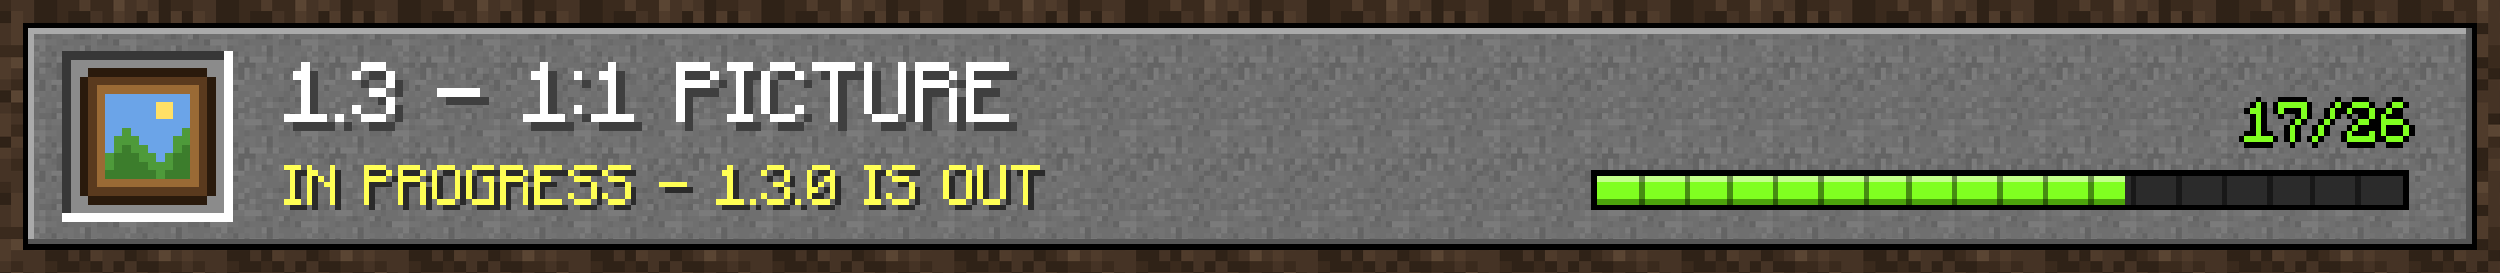
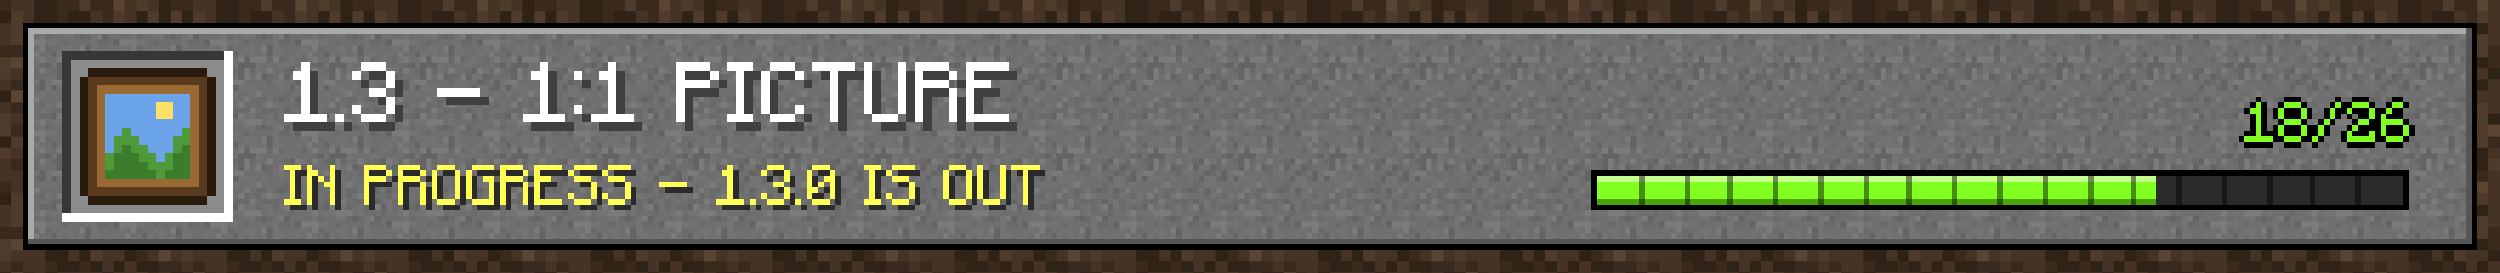
<svg xmlns="http://www.w3.org/2000/svg" width="880" height="96" viewBox="0 0 880 96" shape-rendering="crispEdges" role="img">
  <defs>
    <pattern id="dirt" width="64" height="64" patternUnits="userSpaceOnUse">
      <path fill="#3a2a1d" d="M0 0h4v4h-4zM20 0h8v4h-8zM32 0h8v4h-8zM60 0h4v4h-4zM20 4h4v4h-4zM36 4h4v4h-4zM20 8h12v4h-12zM28 12h4v4h-4zM52 12h4v4h-4zM0 16h8v4h-8zM16 16h4v4h-4zM28 16h8v4h-8zM44 16h4v4h-4zM52 16h4v4h-4zM20 20h4v4h-4zM28 20h8v4h-8zM44 20h8v4h-8zM48 24h4v4h-4zM4 28h4v4h-4zM16 28h4v4h-4zM28 28h4v4h-4zM56 28h8v4h-8zM8 32h4v4h-4zM52 32h4v4h-4zM4 36h4v4h-4zM12 36h8v4h-8zM28 36h4v4h-4zM52 36h4v4h-4zM8 40h8v4h-8zM20 40h4v4h-4zM32 40h8v4h-8zM56 40h8v4h-8zM4 44h4v4h-4zM28 44h8v4h-8zM60 44h4v4h-4zM16 48h4v4h-4zM24 48h8v4h-8zM36 48h4v4h-4zM44 48h4v4h-4zM8 52h4v4h-4zM16 52h4v4h-4zM48 52h4v4h-4zM4 56h4v4h-4zM16 56h4v4h-4zM36 56h4v4h-4zM48 56h12v4h-12zM12 60h20v4h-20zM40 60h4v4h-4z" />
      <path fill="#453325" d="M4 0h8v4h-8zM44 0h4v4h-4zM52 0h4v4h-4zM8 4h4v4h-4zM32 4h4v4h-4zM44 4h4v4h-4zM0 8h4v4h-4zM8 8h4v4h-4zM36 8h4v4h-4zM44 8h20v4h-20zM0 12h4v4h-4zM44 12h4v4h-4zM60 12h4v4h-4zM24 16h4v4h-4zM60 16h4v4h-4zM8 20h4v4h-4zM16 20h4v4h-4zM36 20h4v4h-4zM56 20h4v4h-4zM4 24h12v4h-12zM24 24h4v4h-4zM36 24h8v4h-8zM52 24h4v4h-4zM60 24h4v4h-4zM0 28h4v4h-4zM8 28h8v4h-8zM36 28h4v4h-4zM44 28h4v4h-4zM12 32h4v4h-4zM20 32h16v4h-16zM40 32h8v4h-8zM56 32h4v4h-4zM0 36h4v4h-4zM20 36h4v4h-4zM32 36h8v4h-8zM44 36h4v4h-4zM56 36h4v4h-4zM4 40h4v4h-4zM16 40h4v4h-4zM52 40h4v4h-4zM8 44h16v4h-16zM48 44h4v4h-4zM12 48h4v4h-4zM20 48h4v4h-4zM4 52h4v4h-4zM20 52h4v4h-4zM28 52h8v4h-8zM44 52h4v4h-4zM56 52h4v4h-4zM0 56h4v4h-4zM8 56h4v4h-4zM60 56h4v4h-4zM0 60h8v4h-8zM44 60h16v4h-16z" />
      <path fill="#2f2217" d="M12 0h8v4h-8zM56 0h4v4h-4zM0 4h4v4h-4zM12 4h8v4h-8zM24 4h8v4h-8zM48 4h4v4h-4zM56 4h4v4h-4zM40 8h4v4h-4zM8 12h4v4h-4zM24 12h4v4h-4zM48 12h4v4h-4zM48 16h4v4h-4zM56 16h4v4h-4zM24 20h4v4h-4zM40 20h4v4h-4zM16 24h8v4h-8zM28 24h4v4h-4zM44 24h4v4h-4zM20 28h8v4h-8zM32 28h4v4h-4zM40 28h4v4h-4zM48 28h8v4h-8zM0 32h4v4h-4zM16 32h4v4h-4zM36 32h4v4h-4zM60 32h4v4h-4zM24 36h4v4h-4zM60 36h4v4h-4zM44 40h4v4h-4zM0 48h4v4h-4zM8 48h4v4h-4zM32 48h4v4h-4zM52 48h4v4h-4zM12 52h4v4h-4zM24 52h4v4h-4zM40 52h4v4h-4zM40 56h4v4h-4zM60 60h4v4h-4z" />
      <path fill="#4f3b2b" d="M28 0h4v4h-4zM48 0h4v4h-4zM4 4h4v4h-4zM40 4h4v4h-4zM52 4h4v4h-4zM60 4h4v4h-4zM4 8h4v4h-4zM12 8h8v4h-8zM4 12h4v4h-4zM12 12h8v4h-8zM32 12h4v4h-4zM40 12h4v4h-4zM56 12h4v4h-4zM8 16h4v4h-4zM20 16h4v4h-4zM36 16h8v4h-8zM0 20h4v4h-4zM52 20h4v4h-4zM0 24h4v4h-4zM32 24h4v4h-4zM48 32h4v4h-4zM8 36h4v4h-4zM40 36h4v4h-4zM48 36h4v4h-4zM0 40h4v4h-4zM24 40h8v4h-8zM40 40h4v4h-4zM48 40h4v4h-4zM0 44h4v4h-4zM24 44h4v4h-4zM40 44h4v4h-4zM56 44h4v4h-4zM4 48h4v4h-4zM40 48h4v4h-4zM48 48h4v4h-4zM56 48h8v4h-8zM0 52h4v4h-4zM36 52h4v4h-4zM52 52h4v4h-4zM60 52h4v4h-4zM12 56h4v4h-4zM20 56h16v4h-16zM44 56h4v4h-4zM8 60h4v4h-4zM36 60h4v4h-4z" />
      <path fill="#5a4533" d="M40 0h4v4h-4zM32 8h4v4h-4zM20 12h4v4h-4zM36 12h4v4h-4zM12 16h4v4h-4zM4 20h4v4h-4zM12 20h4v4h-4zM60 20h4v4h-4zM56 24h4v4h-4zM4 32h4v4h-4zM36 44h4v4h-4zM44 44h4v4h-4zM52 44h4v4h-4zM32 60h4v4h-4z" />
    </pattern>
    <pattern id="stone" width="32" height="32" patternUnits="userSpaceOnUse">
      <path fill="#6f6f6f" d="M0 0h4v2h-4zM6 0h2v2h-2zM12 0h2v2h-2zM16 0h2v2h-2zM20 0h4v2h-4zM28 0h4v2h-4zM10 2h2v2h-2zM14 2h8v2h-8zM24 2h2v2h-2zM2 4h6v2h-6zM12 4h2v2h-2zM18 4h2v2h-2zM24 4h2v2h-2zM2 6h2v2h-2zM6 6h2v2h-2zM12 6h2v2h-2zM16 6h2v2h-2zM26 6h2v2h-2zM12 8h2v2h-2zM22 8h2v2h-2zM28 8h2v2h-2zM0 10h6v2h-6zM8 10h4v2h-4zM16 10h2v2h-2zM28 10h2v2h-2zM6 12h8v2h-8zM18 12h4v2h-4zM6 14h2v2h-2zM20 14h2v2h-2zM24 14h8v2h-8zM2 16h8v2h-8zM12 16h2v2h-2zM18 16h4v2h-4zM26 16h2v2h-2zM4 18h4v2h-4zM10 18h2v2h-2zM14 18h4v2h-4zM22 18h2v2h-2zM26 18h2v2h-2zM4 20h2v2h-2zM8 20h2v2h-2zM16 20h4v2h-4zM0 22h2v2h-2zM6 22h8v2h-8zM28 22h4v2h-4zM0 24h4v2h-4zM16 24h2v2h-2zM28 24h2v2h-2zM0 26h2v2h-2zM14 26h6v2h-6zM24 26h2v2h-2zM4 28h4v2h-4zM22 28h8v2h-8zM0 30h2v2h-2zM4 30h2v2h-2zM26 30h2v2h-2zM30 30h2v2h-2z" />
      <path fill="#6a6a6a" d="M4 0h2v2h-2zM0 2h2v2h-2zM4 2h2v2h-2zM26 2h4v2h-4zM8 4h2v2h-2zM14 4h2v2h-2zM22 4h2v2h-2zM26 4h2v2h-2zM0 6h2v2h-2zM10 6h2v2h-2zM18 6h6v2h-6zM28 6h4v2h-4zM0 8h2v2h-2zM10 8h2v2h-2zM14 8h4v2h-4zM26 8h2v2h-2zM6 10h2v2h-2zM16 12h2v2h-2zM26 12h2v2h-2zM30 12h2v2h-2zM2 14h4v2h-4zM22 14h2v2h-2zM16 16h2v2h-2zM2 20h2v2h-2zM10 20h2v2h-2zM30 20h2v2h-2zM14 22h2v2h-2zM4 24h2v2h-2zM12 24h2v2h-2zM18 24h2v2h-2zM24 24h2v2h-2zM12 26h2v2h-2zM30 26h2v2h-2zM10 28h2v2h-2zM30 28h2v2h-2zM12 30h2v2h-2z" />
      <path fill="#737373" d="M8 0h4v2h-4zM14 0h2v2h-2zM18 0h2v2h-2zM24 0h2v2h-2zM6 2h2v2h-2zM30 2h2v2h-2zM0 4h2v2h-2zM10 4h2v2h-2zM16 4h2v2h-2zM28 4h2v2h-2zM8 6h2v2h-2zM14 6h2v2h-2zM2 8h2v2h-2zM8 8h2v2h-2zM24 8h2v2h-2zM30 8h2v2h-2zM12 10h2v2h-2zM18 10h4v2h-4zM30 10h2v2h-2zM0 12h2v2h-2zM14 12h2v2h-2zM22 12h4v2h-4zM0 14h2v2h-2zM16 14h4v2h-4zM0 16h2v2h-2zM10 16h2v2h-2zM22 16h4v2h-4zM0 18h4v2h-4zM8 18h2v2h-2zM20 18h2v2h-2zM24 18h2v2h-2zM28 18h2v2h-2zM6 20h2v2h-2zM12 20h2v2h-2zM2 22h4v2h-4zM18 22h2v2h-2zM26 22h2v2h-2zM10 24h2v2h-2zM26 24h2v2h-2zM6 26h4v2h-4zM0 28h4v2h-4zM12 28h2v2h-2zM16 28h2v2h-2zM2 30h2v2h-2zM8 30h4v2h-4zM16 30h2v2h-2zM20 30h6v2h-6zM28 30h2v2h-2z" />
      <path fill="#7b7b7b" d="M26 0h2v2h-2zM12 2h2v2h-2zM22 2h2v2h-2zM20 4h2v2h-2zM30 4h2v2h-2zM24 6h2v2h-2zM4 8h2v2h-2zM20 8h2v2h-2zM14 10h2v2h-2zM22 10h6v2h-6zM2 12h2v2h-2zM10 14h6v2h-6zM14 16h2v2h-2zM28 16h2v2h-2zM12 18h2v2h-2zM0 20h2v2h-2zM14 20h2v2h-2zM20 20h2v2h-2zM24 20h6v2h-6zM8 24h2v2h-2zM14 24h2v2h-2zM22 24h2v2h-2zM30 24h2v2h-2zM2 26h2v2h-2zM22 26h2v2h-2zM26 26h2v2h-2zM18 28h4v2h-4z" />
      <path fill="#646464" d="M2 2h2v2h-2zM8 2h2v2h-2zM4 6h2v2h-2zM6 8h2v2h-2zM18 8h2v2h-2zM4 12h2v2h-2zM28 12h2v2h-2zM8 14h2v2h-2zM30 16h2v2h-2zM18 18h2v2h-2zM30 18h2v2h-2zM22 20h2v2h-2zM16 22h2v2h-2zM20 22h6v2h-6zM6 24h2v2h-2zM20 24h2v2h-2zM4 26h2v2h-2zM10 26h2v2h-2zM20 26h2v2h-2zM28 26h2v2h-2zM8 28h2v2h-2zM14 28h2v2h-2zM6 30h2v2h-2zM14 30h2v2h-2zM18 30h2v2h-2z" />
    </pattern>
  </defs>
  <rect x="0" y="0" width="880" height="96" fill="url(#dirt)" />
  <rect x="8" y="8" width="864" height="80" fill="#000000" />
  <rect x="10" y="10" width="860" height="76" fill="url(#stone)" />
  <rect x="10" y="10" width="860" height="2" fill="#aaaaaa" />
  <rect x="10" y="10" width="2" height="76" fill="#aaaaaa" />
  <rect x="10" y="84" width="860" height="2" fill="#555555" />
  <rect x="868" y="10" width="2" height="76" fill="#555555" />
  <rect x="22" y="18" width="60" height="60" fill="#8b8b8b" />
  <rect x="22" y="18" width="60" height="3" fill="#373737" />
  <rect x="22" y="18" width="3" height="60" fill="#373737" />
  <rect x="22" y="75" width="60" height="3" fill="#ffffff" />
  <rect x="79" y="18" width="3" height="60" fill="#ffffff" />
  <path fill="#2a1a0c" d="M31 24h42v3h-42zM28 27h3v3h-3zM73 27h3v3h-3zM28 30h3v3h-3zM73 30h3v3h-3zM28 33h3v3h-3zM73 33h3v3h-3zM28 36h3v3h-3zM73 36h3v3h-3zM28 39h3v3h-3zM73 39h3v3h-3zM28 42h3v3h-3zM73 42h3v3h-3zM28 45h3v3h-3zM73 45h3v3h-3zM28 48h3v3h-3zM73 48h3v3h-3zM28 51h3v3h-3zM73 51h3v3h-3zM28 54h3v3h-3zM73 54h3v3h-3zM28 57h3v3h-3zM73 57h3v3h-3zM28 60h3v3h-3zM73 60h3v3h-3zM28 63h3v3h-3zM73 63h3v3h-3zM28 66h3v3h-3zM73 66h3v3h-3zM31 69h42v3h-42z" />
  <path fill="#5a3a1e" d="M31 27h42v3h-42zM31 30h3v3h-3zM70 30h3v3h-3zM31 33h3v3h-3zM70 33h3v3h-3zM31 36h3v3h-3zM70 36h3v3h-3zM31 39h3v3h-3zM70 39h3v3h-3zM31 42h3v3h-3zM70 42h3v3h-3zM31 45h3v3h-3zM70 45h3v3h-3zM31 48h3v3h-3zM70 48h3v3h-3zM31 51h3v3h-3zM70 51h3v3h-3zM31 54h3v3h-3zM70 54h3v3h-3zM31 57h3v3h-3zM70 57h3v3h-3zM31 60h3v3h-3zM70 60h3v3h-3zM31 63h3v3h-3zM70 63h3v3h-3zM31 66h42v3h-42z" />
  <path fill="#9a6a35" d="M34 30h36v3h-36zM34 33h3v3h-3zM67 33h3v3h-3zM34 36h3v3h-3zM67 36h3v3h-3zM34 39h3v3h-3zM67 39h3v3h-3zM34 42h3v3h-3zM67 42h3v3h-3zM34 45h3v3h-3zM67 45h3v3h-3zM34 48h3v3h-3zM67 48h3v3h-3zM34 51h3v3h-3zM67 51h3v3h-3zM34 54h3v3h-3zM67 54h3v3h-3zM34 57h3v3h-3zM67 57h3v3h-3zM34 60h3v3h-3zM67 60h3v3h-3zM34 63h36v3h-36z" />
  <path fill="#6ba4e8" d="M37 33h30v3h-30zM37 36h18v3h-18zM61 36h6v3h-6zM37 39h18v3h-18zM61 39h6v3h-6zM37 42h30v3h-30zM37 45h6v3h-6zM46 45h18v3h-18zM37 48h3v3h-3zM49 48h12v3h-12zM37 51h3v3h-3zM52 51h9v3h-9zM55 54h3v3h-3z" />
  <path fill="#ffe066" d="M55 36h6v3h-6zM55 39h6v3h-6z" />
  <path fill="#4e9a3a" d="M43 45h3v3h-3zM64 45h3v3h-3zM40 48h9v3h-9zM61 48h6v3h-6zM40 51h3v3h-3zM46 51h6v3h-6zM61 51h3v3h-3zM37 54h3v3h-3zM49 54h6v3h-6zM58 54h3v3h-3zM37 57h3v3h-3zM52 57h9v3h-9zM55 60h3v3h-3z" />
  <path fill="#3c7d2c" d="M43 51h3v3h-3zM64 51h3v3h-3zM40 54h9v3h-9zM61 54h6v3h-6zM40 57h12v3h-12zM61 57h6v3h-6zM37 60h18v3h-18zM58 60h9v3h-9z" />
  <path fill="#3f3f3f" d="M109 25h3v3h-3zM106 28h6v3h-6zM109 31h3v3h-3zM109 34h3v3h-3zM109 37h3v3h-3zM109 40h3v3h-3zM103 43h15v3h-15zM121 43h3v3h-3zM130 25h9v3h-9zM127 28h3v3h-3zM139 28h3v3h-3zM139 31h3v3h-3zM133 34h6v3h-6zM139 37h3v3h-3zM127 40h3v3h-3zM139 40h3v3h-3zM130 43h9v3h-9zM157 34h15v3h-15zM193 25h3v3h-3zM190 28h6v3h-6zM193 31h3v3h-3zM193 34h3v3h-3zM193 37h3v3h-3zM193 40h3v3h-3zM187 43h15v3h-15zM205 28h3v3h-3zM205 40h3v3h-3zM217 25h3v3h-3zM214 28h6v3h-6zM217 31h3v3h-3zM217 34h3v3h-3zM217 37h3v3h-3zM217 40h3v3h-3zM211 43h15v3h-15zM241 25h12v3h-12zM241 28h3v3h-3zM253 28h3v3h-3zM241 31h12v3h-12zM241 34h3v3h-3zM241 37h3v3h-3zM241 40h3v3h-3zM241 43h3v3h-3zM259 25h9v3h-9zM262 28h3v3h-3zM262 31h3v3h-3zM262 34h3v3h-3zM262 37h3v3h-3zM262 40h3v3h-3zM259 43h9v3h-9zM274 25h9v3h-9zM271 28h3v3h-3zM283 28h3v3h-3zM271 31h3v3h-3zM271 34h3v3h-3zM271 37h3v3h-3zM271 40h3v3h-3zM283 40h3v3h-3zM274 43h9v3h-9zM289 25h15v3h-15zM295 28h3v3h-3zM295 31h3v3h-3zM295 34h3v3h-3zM295 37h3v3h-3zM295 40h3v3h-3zM295 43h3v3h-3zM307 25h3v3h-3zM319 25h3v3h-3zM307 28h3v3h-3zM319 28h3v3h-3zM307 31h3v3h-3zM319 31h3v3h-3zM307 34h3v3h-3zM319 34h3v3h-3zM307 37h3v3h-3zM319 37h3v3h-3zM307 40h3v3h-3zM319 40h3v3h-3zM310 43h9v3h-9zM325 25h12v3h-12zM325 28h3v3h-3zM337 28h3v3h-3zM325 31h12v3h-12zM325 34h3v3h-3zM337 34h3v3h-3zM325 37h3v3h-3zM337 37h3v3h-3zM325 40h3v3h-3zM337 40h3v3h-3zM325 43h3v3h-3zM337 43h3v3h-3zM343 25h15v3h-15zM343 28h3v3h-3zM343 31h9v3h-9zM343 34h3v3h-3zM343 37h3v3h-3zM343 40h3v3h-3zM343 43h15v3h-15z" />
  <path fill="#ffffff" d="M106 22h3v3h-3zM103 25h6v3h-6zM106 28h3v3h-3zM106 31h3v3h-3zM106 34h3v3h-3zM106 37h3v3h-3zM100 40h15v3h-15zM118 40h3v3h-3zM127 22h9v3h-9zM124 25h3v3h-3zM136 25h3v3h-3zM136 28h3v3h-3zM130 31h6v3h-6zM136 34h3v3h-3zM124 37h3v3h-3zM136 37h3v3h-3zM127 40h9v3h-9zM154 31h15v3h-15zM190 22h3v3h-3zM187 25h6v3h-6zM190 28h3v3h-3zM190 31h3v3h-3zM190 34h3v3h-3zM190 37h3v3h-3zM184 40h15v3h-15zM202 25h3v3h-3zM202 37h3v3h-3zM214 22h3v3h-3zM211 25h6v3h-6zM214 28h3v3h-3zM214 31h3v3h-3zM214 34h3v3h-3zM214 37h3v3h-3zM208 40h15v3h-15zM238 22h12v3h-12zM238 25h3v3h-3zM250 25h3v3h-3zM238 28h12v3h-12zM238 31h3v3h-3zM238 34h3v3h-3zM238 37h3v3h-3zM238 40h3v3h-3zM256 22h9v3h-9zM259 25h3v3h-3zM259 28h3v3h-3zM259 31h3v3h-3zM259 34h3v3h-3zM259 37h3v3h-3zM256 40h9v3h-9zM271 22h9v3h-9zM268 25h3v3h-3zM280 25h3v3h-3zM268 28h3v3h-3zM268 31h3v3h-3zM268 34h3v3h-3zM268 37h3v3h-3zM280 37h3v3h-3zM271 40h9v3h-9zM286 22h15v3h-15zM292 25h3v3h-3zM292 28h3v3h-3zM292 31h3v3h-3zM292 34h3v3h-3zM292 37h3v3h-3zM292 40h3v3h-3zM304 22h3v3h-3zM316 22h3v3h-3zM304 25h3v3h-3zM316 25h3v3h-3zM304 28h3v3h-3zM316 28h3v3h-3zM304 31h3v3h-3zM316 31h3v3h-3zM304 34h3v3h-3zM316 34h3v3h-3zM304 37h3v3h-3zM316 37h3v3h-3zM307 40h9v3h-9zM322 22h12v3h-12zM322 25h3v3h-3zM334 25h3v3h-3zM322 28h12v3h-12zM322 31h3v3h-3zM334 31h3v3h-3zM322 34h3v3h-3zM334 34h3v3h-3zM322 37h3v3h-3zM334 37h3v3h-3zM322 40h3v3h-3zM334 40h3v3h-3zM340 22h15v3h-15zM340 25h3v3h-3zM340 28h9v3h-9zM340 31h3v3h-3zM340 34h3v3h-3zM340 37h3v3h-3zM340 40h15v3h-15z" />
  <path fill="#2a2a2a" d="M102 60h6v2h-6zM104 62h2v2h-2zM104 64h2v2h-2zM104 66h2v2h-2zM104 68h2v2h-2zM104 70h2v2h-2zM102 72h6v2h-6zM110 60h2v2h-2zM118 60h2v2h-2zM110 62h4v2h-4zM118 62h2v2h-2zM110 64h2v2h-2zM114 64h2v2h-2zM118 64h2v2h-2zM110 66h2v2h-2zM116 66h4v2h-4zM110 68h2v2h-2zM118 68h2v2h-2zM110 70h2v2h-2zM118 70h2v2h-2zM110 72h2v2h-2zM118 72h2v2h-2zM130 60h8v2h-8zM130 62h2v2h-2zM138 62h2v2h-2zM130 64h8v2h-8zM130 66h2v2h-2zM130 68h2v2h-2zM130 70h2v2h-2zM130 72h2v2h-2zM142 60h8v2h-8zM142 62h2v2h-2zM150 62h2v2h-2zM142 64h8v2h-8zM142 66h2v2h-2zM150 66h2v2h-2zM142 68h2v2h-2zM150 68h2v2h-2zM142 70h2v2h-2zM150 70h2v2h-2zM142 72h2v2h-2zM150 72h2v2h-2zM156 60h6v2h-6zM154 62h2v2h-2zM162 62h2v2h-2zM154 64h2v2h-2zM162 64h2v2h-2zM154 66h2v2h-2zM162 66h2v2h-2zM154 68h2v2h-2zM162 68h2v2h-2zM154 70h2v2h-2zM162 70h2v2h-2zM156 72h6v2h-6zM168 60h8v2h-8zM166 62h2v2h-2zM166 64h2v2h-2zM172 64h4v2h-4zM166 66h2v2h-2zM174 66h2v2h-2zM166 68h2v2h-2zM174 68h2v2h-2zM166 70h2v2h-2zM174 70h2v2h-2zM168 72h8v2h-8zM178 60h8v2h-8zM178 62h2v2h-2zM186 62h2v2h-2zM178 64h8v2h-8zM178 66h2v2h-2zM186 66h2v2h-2zM178 68h2v2h-2zM186 68h2v2h-2zM178 70h2v2h-2zM186 70h2v2h-2zM178 72h2v2h-2zM186 72h2v2h-2zM190 60h10v2h-10zM190 62h2v2h-2zM190 64h6v2h-6zM190 66h2v2h-2zM190 68h2v2h-2zM190 70h2v2h-2zM190 72h10v2h-10zM204 60h8v2h-8zM202 62h2v2h-2zM204 64h6v2h-6zM210 66h2v2h-2zM210 68h2v2h-2zM202 70h2v2h-2zM210 70h2v2h-2zM204 72h6v2h-6zM216 60h8v2h-8zM214 62h2v2h-2zM216 64h6v2h-6zM222 66h2v2h-2zM222 68h2v2h-2zM214 70h2v2h-2zM222 70h2v2h-2zM216 72h6v2h-6zM234 66h10v2h-10zM258 60h2v2h-2zM256 62h4v2h-4zM258 64h2v2h-2zM258 66h2v2h-2zM258 68h2v2h-2zM258 70h2v2h-2zM254 72h10v2h-10zM266 72h2v2h-2zM272 60h6v2h-6zM270 62h2v2h-2zM278 62h2v2h-2zM278 64h2v2h-2zM274 66h4v2h-4zM278 68h2v2h-2zM270 70h2v2h-2zM278 70h2v2h-2zM272 72h6v2h-6zM282 72h2v2h-2zM288 60h6v2h-6zM286 62h2v2h-2zM294 62h2v2h-2zM286 64h2v2h-2zM292 64h4v2h-4zM286 66h2v2h-2zM290 66h2v2h-2zM294 66h2v2h-2zM286 68h4v2h-4zM294 68h2v2h-2zM286 70h2v2h-2zM294 70h2v2h-2zM288 72h6v2h-6zM306 60h6v2h-6zM308 62h2v2h-2zM308 64h2v2h-2zM308 66h2v2h-2zM308 68h2v2h-2zM308 70h2v2h-2zM306 72h6v2h-6zM316 60h8v2h-8zM314 62h2v2h-2zM316 64h6v2h-6zM322 66h2v2h-2zM322 68h2v2h-2zM314 70h2v2h-2zM322 70h2v2h-2zM316 72h6v2h-6zM336 60h6v2h-6zM334 62h2v2h-2zM342 62h2v2h-2zM334 64h2v2h-2zM342 64h2v2h-2zM334 66h2v2h-2zM342 66h2v2h-2zM334 68h2v2h-2zM342 68h2v2h-2zM334 70h2v2h-2zM342 70h2v2h-2zM336 72h6v2h-6zM346 60h2v2h-2zM354 60h2v2h-2zM346 62h2v2h-2zM354 62h2v2h-2zM346 64h2v2h-2zM354 64h2v2h-2zM346 66h2v2h-2zM354 66h2v2h-2zM346 68h2v2h-2zM354 68h2v2h-2zM346 70h2v2h-2zM354 70h2v2h-2zM348 72h6v2h-6zM358 60h10v2h-10zM362 62h2v2h-2zM362 64h2v2h-2zM362 66h2v2h-2zM362 68h2v2h-2zM362 70h2v2h-2zM362 72h2v2h-2z" />
  <path fill="#ffff55" d="M100 58h6v2h-6zM102 60h2v2h-2zM102 62h2v2h-2zM102 64h2v2h-2zM102 66h2v2h-2zM102 68h2v2h-2zM100 70h6v2h-6zM108 58h2v2h-2zM116 58h2v2h-2zM108 60h4v2h-4zM116 60h2v2h-2zM108 62h2v2h-2zM112 62h2v2h-2zM116 62h2v2h-2zM108 64h2v2h-2zM114 64h4v2h-4zM108 66h2v2h-2zM116 66h2v2h-2zM108 68h2v2h-2zM116 68h2v2h-2zM108 70h2v2h-2zM116 70h2v2h-2zM128 58h8v2h-8zM128 60h2v2h-2zM136 60h2v2h-2zM128 62h8v2h-8zM128 64h2v2h-2zM128 66h2v2h-2zM128 68h2v2h-2zM128 70h2v2h-2zM140 58h8v2h-8zM140 60h2v2h-2zM148 60h2v2h-2zM140 62h8v2h-8zM140 64h2v2h-2zM148 64h2v2h-2zM140 66h2v2h-2zM148 66h2v2h-2zM140 68h2v2h-2zM148 68h2v2h-2zM140 70h2v2h-2zM148 70h2v2h-2zM154 58h6v2h-6zM152 60h2v2h-2zM160 60h2v2h-2zM152 62h2v2h-2zM160 62h2v2h-2zM152 64h2v2h-2zM160 64h2v2h-2zM152 66h2v2h-2zM160 66h2v2h-2zM152 68h2v2h-2zM160 68h2v2h-2zM154 70h6v2h-6zM166 58h8v2h-8zM164 60h2v2h-2zM164 62h2v2h-2zM170 62h4v2h-4zM164 64h2v2h-2zM172 64h2v2h-2zM164 66h2v2h-2zM172 66h2v2h-2zM164 68h2v2h-2zM172 68h2v2h-2zM166 70h8v2h-8zM176 58h8v2h-8zM176 60h2v2h-2zM184 60h2v2h-2zM176 62h8v2h-8zM176 64h2v2h-2zM184 64h2v2h-2zM176 66h2v2h-2zM184 66h2v2h-2zM176 68h2v2h-2zM184 68h2v2h-2zM176 70h2v2h-2zM184 70h2v2h-2zM188 58h10v2h-10zM188 60h2v2h-2zM188 62h6v2h-6zM188 64h2v2h-2zM188 66h2v2h-2zM188 68h2v2h-2zM188 70h10v2h-10zM202 58h8v2h-8zM200 60h2v2h-2zM202 62h6v2h-6zM208 64h2v2h-2zM208 66h2v2h-2zM200 68h2v2h-2zM208 68h2v2h-2zM202 70h6v2h-6zM214 58h8v2h-8zM212 60h2v2h-2zM214 62h6v2h-6zM220 64h2v2h-2zM220 66h2v2h-2zM212 68h2v2h-2zM220 68h2v2h-2zM214 70h6v2h-6zM232 64h10v2h-10zM256 58h2v2h-2zM254 60h4v2h-4zM256 62h2v2h-2zM256 64h2v2h-2zM256 66h2v2h-2zM256 68h2v2h-2zM252 70h10v2h-10zM264 70h2v2h-2zM270 58h6v2h-6zM268 60h2v2h-2zM276 60h2v2h-2zM276 62h2v2h-2zM272 64h4v2h-4zM276 66h2v2h-2zM268 68h2v2h-2zM276 68h2v2h-2zM270 70h6v2h-6zM280 70h2v2h-2zM286 58h6v2h-6zM284 60h2v2h-2zM292 60h2v2h-2zM284 62h2v2h-2zM290 62h4v2h-4zM284 64h2v2h-2zM288 64h2v2h-2zM292 64h2v2h-2zM284 66h4v2h-4zM292 66h2v2h-2zM284 68h2v2h-2zM292 68h2v2h-2zM286 70h6v2h-6zM304 58h6v2h-6zM306 60h2v2h-2zM306 62h2v2h-2zM306 64h2v2h-2zM306 66h2v2h-2zM306 68h2v2h-2zM304 70h6v2h-6zM314 58h8v2h-8zM312 60h2v2h-2zM314 62h6v2h-6zM320 64h2v2h-2zM320 66h2v2h-2zM312 68h2v2h-2zM320 68h2v2h-2zM314 70h6v2h-6zM334 58h6v2h-6zM332 60h2v2h-2zM340 60h2v2h-2zM332 62h2v2h-2zM340 62h2v2h-2zM332 64h2v2h-2zM340 64h2v2h-2zM332 66h2v2h-2zM340 66h2v2h-2zM332 68h2v2h-2zM340 68h2v2h-2zM334 70h6v2h-6zM344 58h2v2h-2zM352 58h2v2h-2zM344 60h2v2h-2zM352 60h2v2h-2zM344 62h2v2h-2zM352 62h2v2h-2zM344 64h2v2h-2zM352 64h2v2h-2zM344 66h2v2h-2zM352 66h2v2h-2zM344 68h2v2h-2zM352 68h2v2h-2zM346 70h6v2h-6zM356 58h10v2h-10zM360 60h2v2h-2zM360 62h2v2h-2zM360 64h2v2h-2zM360 66h2v2h-2zM360 68h2v2h-2zM360 70h2v2h-2z" />
-   <path fill="#000000" d="M792 36h2v2h-2zM790 38h4v2h-4zM792 40h2v2h-2zM792 42h2v2h-2zM792 44h2v2h-2zM792 46h2v2h-2zM788 48h10v2h-10zM800 36h10v2h-10zM800 38h2v2h-2zM808 38h2v2h-2zM808 40h2v2h-2zM806 42h2v2h-2zM804 44h2v2h-2zM804 46h2v2h-2zM804 48h2v2h-2zM820 36h2v2h-2zM818 38h2v2h-2zM818 40h2v2h-2zM816 42h2v2h-2zM814 44h2v2h-2zM814 46h2v2h-2zM812 48h2v2h-2zM826 36h6v2h-6zM824 38h2v2h-2zM832 38h2v2h-2zM832 40h2v2h-2zM828 42h4v2h-4zM826 44h2v2h-2zM824 46h2v2h-2zM832 46h2v2h-2zM824 48h10v2h-10zM840 36h4v2h-4zM838 38h2v2h-2zM836 40h2v2h-2zM836 42h8v2h-8zM836 44h2v2h-2zM844 44h2v2h-2zM836 46h2v2h-2zM844 46h2v2h-2zM838 48h6v2h-6z" />
-   <path fill="#000000" d="M796 36h2v2h-2zM794 38h4v2h-4zM796 40h2v2h-2zM796 42h2v2h-2zM796 44h2v2h-2zM796 46h2v2h-2zM792 48h10v2h-10zM804 36h10v2h-10zM804 38h2v2h-2zM812 38h2v2h-2zM812 40h2v2h-2zM810 42h2v2h-2zM808 44h2v2h-2zM808 46h2v2h-2zM808 48h2v2h-2zM824 36h2v2h-2zM822 38h2v2h-2zM822 40h2v2h-2zM820 42h2v2h-2zM818 44h2v2h-2zM818 46h2v2h-2zM816 48h2v2h-2zM830 36h6v2h-6zM828 38h2v2h-2zM836 38h2v2h-2zM836 40h2v2h-2zM832 42h4v2h-4zM830 44h2v2h-2zM828 46h2v2h-2zM836 46h2v2h-2zM828 48h10v2h-10zM844 36h4v2h-4zM842 38h2v2h-2zM840 40h2v2h-2zM840 42h8v2h-8zM840 44h2v2h-2zM848 44h2v2h-2zM840 46h2v2h-2zM848 46h2v2h-2zM842 48h6v2h-6z" />
-   <path fill="#000000" d="M794 34h2v2h-2zM792 36h4v2h-4zM794 38h2v2h-2zM794 40h2v2h-2zM794 42h2v2h-2zM794 44h2v2h-2zM790 46h10v2h-10zM802 34h10v2h-10zM802 36h2v2h-2zM810 36h2v2h-2zM810 38h2v2h-2zM808 40h2v2h-2zM806 42h2v2h-2zM806 44h2v2h-2zM806 46h2v2h-2zM822 34h2v2h-2zM820 36h2v2h-2zM820 38h2v2h-2zM818 40h2v2h-2zM816 42h2v2h-2zM816 44h2v2h-2zM814 46h2v2h-2zM828 34h6v2h-6zM826 36h2v2h-2zM834 36h2v2h-2zM834 38h2v2h-2zM830 40h4v2h-4zM828 42h2v2h-2zM826 44h2v2h-2zM834 44h2v2h-2zM826 46h10v2h-10zM842 34h4v2h-4zM840 36h2v2h-2zM838 38h2v2h-2zM838 40h8v2h-8zM838 42h2v2h-2zM846 42h2v2h-2zM838 44h2v2h-2zM846 44h2v2h-2zM840 46h6v2h-6z" />
-   <path fill="#000000" d="M794 38h2v2h-2zM792 40h4v2h-4zM794 42h2v2h-2zM794 44h2v2h-2zM794 46h2v2h-2zM794 48h2v2h-2zM790 50h10v2h-10zM802 38h10v2h-10zM802 40h2v2h-2zM810 40h2v2h-2zM810 42h2v2h-2zM808 44h2v2h-2zM806 46h2v2h-2zM806 48h2v2h-2zM806 50h2v2h-2zM822 38h2v2h-2zM820 40h2v2h-2zM820 42h2v2h-2zM818 44h2v2h-2zM816 46h2v2h-2zM816 48h2v2h-2zM814 50h2v2h-2zM828 38h6v2h-6zM826 40h2v2h-2zM834 40h2v2h-2zM834 42h2v2h-2zM830 44h4v2h-4zM828 46h2v2h-2zM826 48h2v2h-2zM834 48h2v2h-2zM826 50h10v2h-10zM842 38h4v2h-4zM840 40h2v2h-2zM838 42h2v2h-2zM838 44h8v2h-8zM838 46h2v2h-2zM846 46h2v2h-2zM838 48h2v2h-2zM846 48h2v2h-2zM840 50h6v2h-6z" />
-   <path fill="#80ff20" d="M794 36h2v2h-2zM792 38h4v2h-4zM794 40h2v2h-2zM794 42h2v2h-2zM794 44h2v2h-2zM794 46h2v2h-2zM790 48h10v2h-10zM802 36h10v2h-10zM802 38h2v2h-2zM810 38h2v2h-2zM810 40h2v2h-2zM808 42h2v2h-2zM806 44h2v2h-2zM806 46h2v2h-2zM806 48h2v2h-2zM822 36h2v2h-2zM820 38h2v2h-2zM820 40h2v2h-2zM818 42h2v2h-2zM816 44h2v2h-2zM816 46h2v2h-2zM814 48h2v2h-2zM828 36h6v2h-6zM826 38h2v2h-2zM834 38h2v2h-2zM834 40h2v2h-2zM830 42h4v2h-4zM828 44h2v2h-2zM826 46h2v2h-2zM834 46h2v2h-2zM826 48h10v2h-10zM842 36h4v2h-4zM840 38h2v2h-2zM838 40h2v2h-2zM838 42h8v2h-8zM838 44h2v2h-2zM846 44h2v2h-2zM838 46h2v2h-2zM846 46h2v2h-2zM840 48h6v2h-6z" />
+   <path fill="#000000" d="M792 36h2v2h-2zM790 38h4v2h-4zM792 40h2v2h-2zM792 42h2v2h-2zM792 44h2v2h-2zM792 46h2v2h-2zM788 48h10v2h-10zM802 36h6v2h-6zM800 38h2v2h-2zM808 38h2v2h-2zM800 40h2v2h-2zM808 40h2v2h-2zM802 42h6v2h-6zM800 44h2v2h-2zM808 44h2v2h-2zM800 46h2v2h-2zM808 46h2v2h-2zM802 48h6v2h-6zM820 36h2v2h-2zM818 38h2v2h-2zM818 40h2v2h-2zM816 42h2v2h-2zM814 44h2v2h-2zM814 46h2v2h-2zM812 48h2v2h-2zM826 36h6v2h-6zM824 38h2v2h-2zM832 38h2v2h-2zM832 40h2v2h-2zM828 42h4v2h-4zM826 44h2v2h-2zM824 46h2v2h-2zM832 46h2v2h-2zM824 48h10v2h-10zM840 36h4v2h-4zM838 38h2v2h-2zM836 40h2v2h-2zM836 42h8v2h-8zM836 44h2v2h-2zM844 44h2v2h-2zM836 46h2v2h-2zM844 46h2v2h-2zM838 48h6v2h-6z" />
+   <path fill="#000000" d="M796 36h2v2h-2zM794 38h4v2h-4zM796 40h2v2h-2zM796 42h2v2h-2zM796 44h2v2h-2zM796 46h2v2h-2zM792 48h10v2h-10zM806 36h6v2h-6zM804 38h2v2h-2zM812 38h2v2h-2zM804 40h2v2h-2zM812 40h2v2h-2zM806 42h6v2h-6zM804 44h2v2h-2zM812 44h2v2h-2zM804 46h2v2h-2zM812 46h2v2h-2zM806 48h6v2h-6zM824 36h2v2h-2zM822 38h2v2h-2zM822 40h2v2h-2zM820 42h2v2h-2zM818 44h2v2h-2zM818 46h2v2h-2zM816 48h2v2h-2zM830 36h6v2h-6zM828 38h2v2h-2zM836 38h2v2h-2zM836 40h2v2h-2zM832 42h4v2h-4zM830 44h2v2h-2zM828 46h2v2h-2zM836 46h2v2h-2zM828 48h10v2h-10zM844 36h4v2h-4zM842 38h2v2h-2zM840 40h2v2h-2zM840 42h8v2h-8zM840 44h2v2h-2zM848 44h2v2h-2zM840 46h2v2h-2zM848 46h2v2h-2zM842 48h6v2h-6z" />
+   <path fill="#000000" d="M794 34h2v2h-2zM792 36h4v2h-4zM794 38h2v2h-2zM794 40h2v2h-2zM794 42h2v2h-2zM794 44h2v2h-2zM790 46h10v2h-10zM804 34h6v2h-6zM802 36h2v2h-2zM810 36h2v2h-2zM802 38h2v2h-2zM810 38h2v2h-2zM804 40h6v2h-6zM802 42h2v2h-2zM810 42h2v2h-2zM802 44h2v2h-2zM810 44h2v2h-2zM804 46h6v2h-6zM822 34h2v2h-2zM820 36h2v2h-2zM820 38h2v2h-2zM818 40h2v2h-2zM816 42h2v2h-2zM816 44h2v2h-2zM814 46h2v2h-2zM828 34h6v2h-6zM826 36h2v2h-2zM834 36h2v2h-2zM834 38h2v2h-2zM830 40h4v2h-4zM828 42h2v2h-2zM826 44h2v2h-2zM834 44h2v2h-2zM826 46h10v2h-10zM842 34h4v2h-4zM840 36h2v2h-2zM838 38h2v2h-2zM838 40h8v2h-8zM838 42h2v2h-2zM846 42h2v2h-2zM838 44h2v2h-2zM846 44h2v2h-2zM840 46h6v2h-6z" />
+   <path fill="#000000" d="M794 38h2v2h-2zM792 40h4v2h-4zM794 42h2v2h-2zM794 44h2v2h-2zM794 46h2v2h-2zM794 48h2v2h-2zM790 50h10v2h-10zM804 38h6v2h-6zM802 40h2v2h-2zM810 40h2v2h-2zM802 42h2v2h-2zM810 42h2v2h-2zM804 44h6v2h-6zM802 46h2v2h-2zM810 46h2v2h-2zM802 48h2v2h-2zM810 48h2v2h-2zM804 50h6v2h-6zM822 38h2v2h-2zM820 40h2v2h-2zM820 42h2v2h-2zM818 44h2v2h-2zM816 46h2v2h-2zM816 48h2v2h-2zM814 50h2v2h-2zM828 38h6v2h-6zM826 40h2v2h-2zM834 40h2v2h-2zM834 42h2v2h-2zM830 44h4v2h-4zM828 46h2v2h-2zM826 48h2v2h-2zM834 48h2v2h-2zM826 50h10v2h-10zM842 38h4v2h-4zM840 40h2v2h-2zM838 42h2v2h-2zM838 44h8v2h-8zM838 46h2v2h-2zM846 46h2v2h-2zM838 48h2v2h-2zM846 48h2v2h-2zM840 50h6v2h-6z" />
+   <path fill="#80ff20" d="M794 36h2v2h-2zM792 38h4v2h-4zM794 40h2v2h-2zM794 42h2v2h-2zM794 44h2v2h-2zM794 46h2v2h-2zM790 48h10v2h-10zM804 36h6v2h-6zM802 38h2v2h-2zM810 38h2v2h-2zM802 40h2v2h-2zM810 40h2v2h-2zM804 42h6v2h-6zM802 44h2v2h-2zM810 44h2v2h-2zM802 46h2v2h-2zM810 46h2v2h-2zM804 48h6v2h-6zM822 36h2v2h-2zM820 38h2v2h-2zM820 40h2v2h-2zM818 42h2v2h-2zM816 44h2v2h-2zM816 46h2v2h-2zM814 48h2v2h-2zM828 36h6v2h-6zM826 38h2v2h-2zM834 38h2v2h-2zM834 40h2v2h-2zM830 42h4v2h-4zM828 44h2v2h-2zM826 46h2v2h-2zM834 46h2v2h-2zM826 48h10v2h-10zM842 36h4v2h-4zM840 38h2v2h-2zM838 40h2v2h-2zM838 42h8v2h-8zM838 44h2v2h-2zM846 44h2v2h-2zM838 46h2v2h-2zM846 46h2v2h-2zM840 48h6v2h-6z" />
  <rect x="560" y="60" width="288" height="14" fill="#000000" />
  <rect x="562" y="62" width="284" height="10" fill="#2b2b2b" />
-   <rect x="562" y="62" width="186" height="10" fill="#80ff20" />
-   <rect x="562" y="62" width="186" height="2" fill="#c3ff8a" />
-   <rect x="562" y="70" width="186" height="2" fill="#4ca30c" />
+   <rect x="562" y="62" width="197" height="10" fill="#80ff20" />
+   <rect x="562" y="62" width="197" height="2" fill="#c3ff8a" />
+   <rect x="562" y="70" width="197" height="2" fill="#4ca30c" />
  <rect x="577" y="62" width="2" height="10" fill="#000000" fill-opacity="0.45" />
  <rect x="593" y="62" width="2" height="10" fill="#000000" fill-opacity="0.45" />
  <rect x="608" y="62" width="2" height="10" fill="#000000" fill-opacity="0.45" />
  <rect x="624" y="62" width="2" height="10" fill="#000000" fill-opacity="0.45" />
  <rect x="640" y="62" width="2" height="10" fill="#000000" fill-opacity="0.45" />
  <rect x="656" y="62" width="2" height="10" fill="#000000" fill-opacity="0.45" />
  <rect x="671" y="62" width="2" height="10" fill="#000000" fill-opacity="0.45" />
  <rect x="687" y="62" width="2" height="10" fill="#000000" fill-opacity="0.45" />
  <rect x="703" y="62" width="2" height="10" fill="#000000" fill-opacity="0.45" />
  <rect x="719" y="62" width="2" height="10" fill="#000000" fill-opacity="0.45" />
  <rect x="735" y="62" width="2" height="10" fill="#000000" fill-opacity="0.45" />
  <rect x="750" y="62" width="2" height="10" fill="#000000" fill-opacity="0.45" />
  <rect x="766" y="62" width="2" height="10" fill="#000000" fill-opacity="0.45" />
  <rect x="782" y="62" width="2" height="10" fill="#000000" fill-opacity="0.45" />
  <rect x="798" y="62" width="2" height="10" fill="#000000" fill-opacity="0.45" />
  <rect x="813" y="62" width="2" height="10" fill="#000000" fill-opacity="0.45" />
  <rect x="829" y="62" width="2" height="10" fill="#000000" fill-opacity="0.45" />
</svg>
